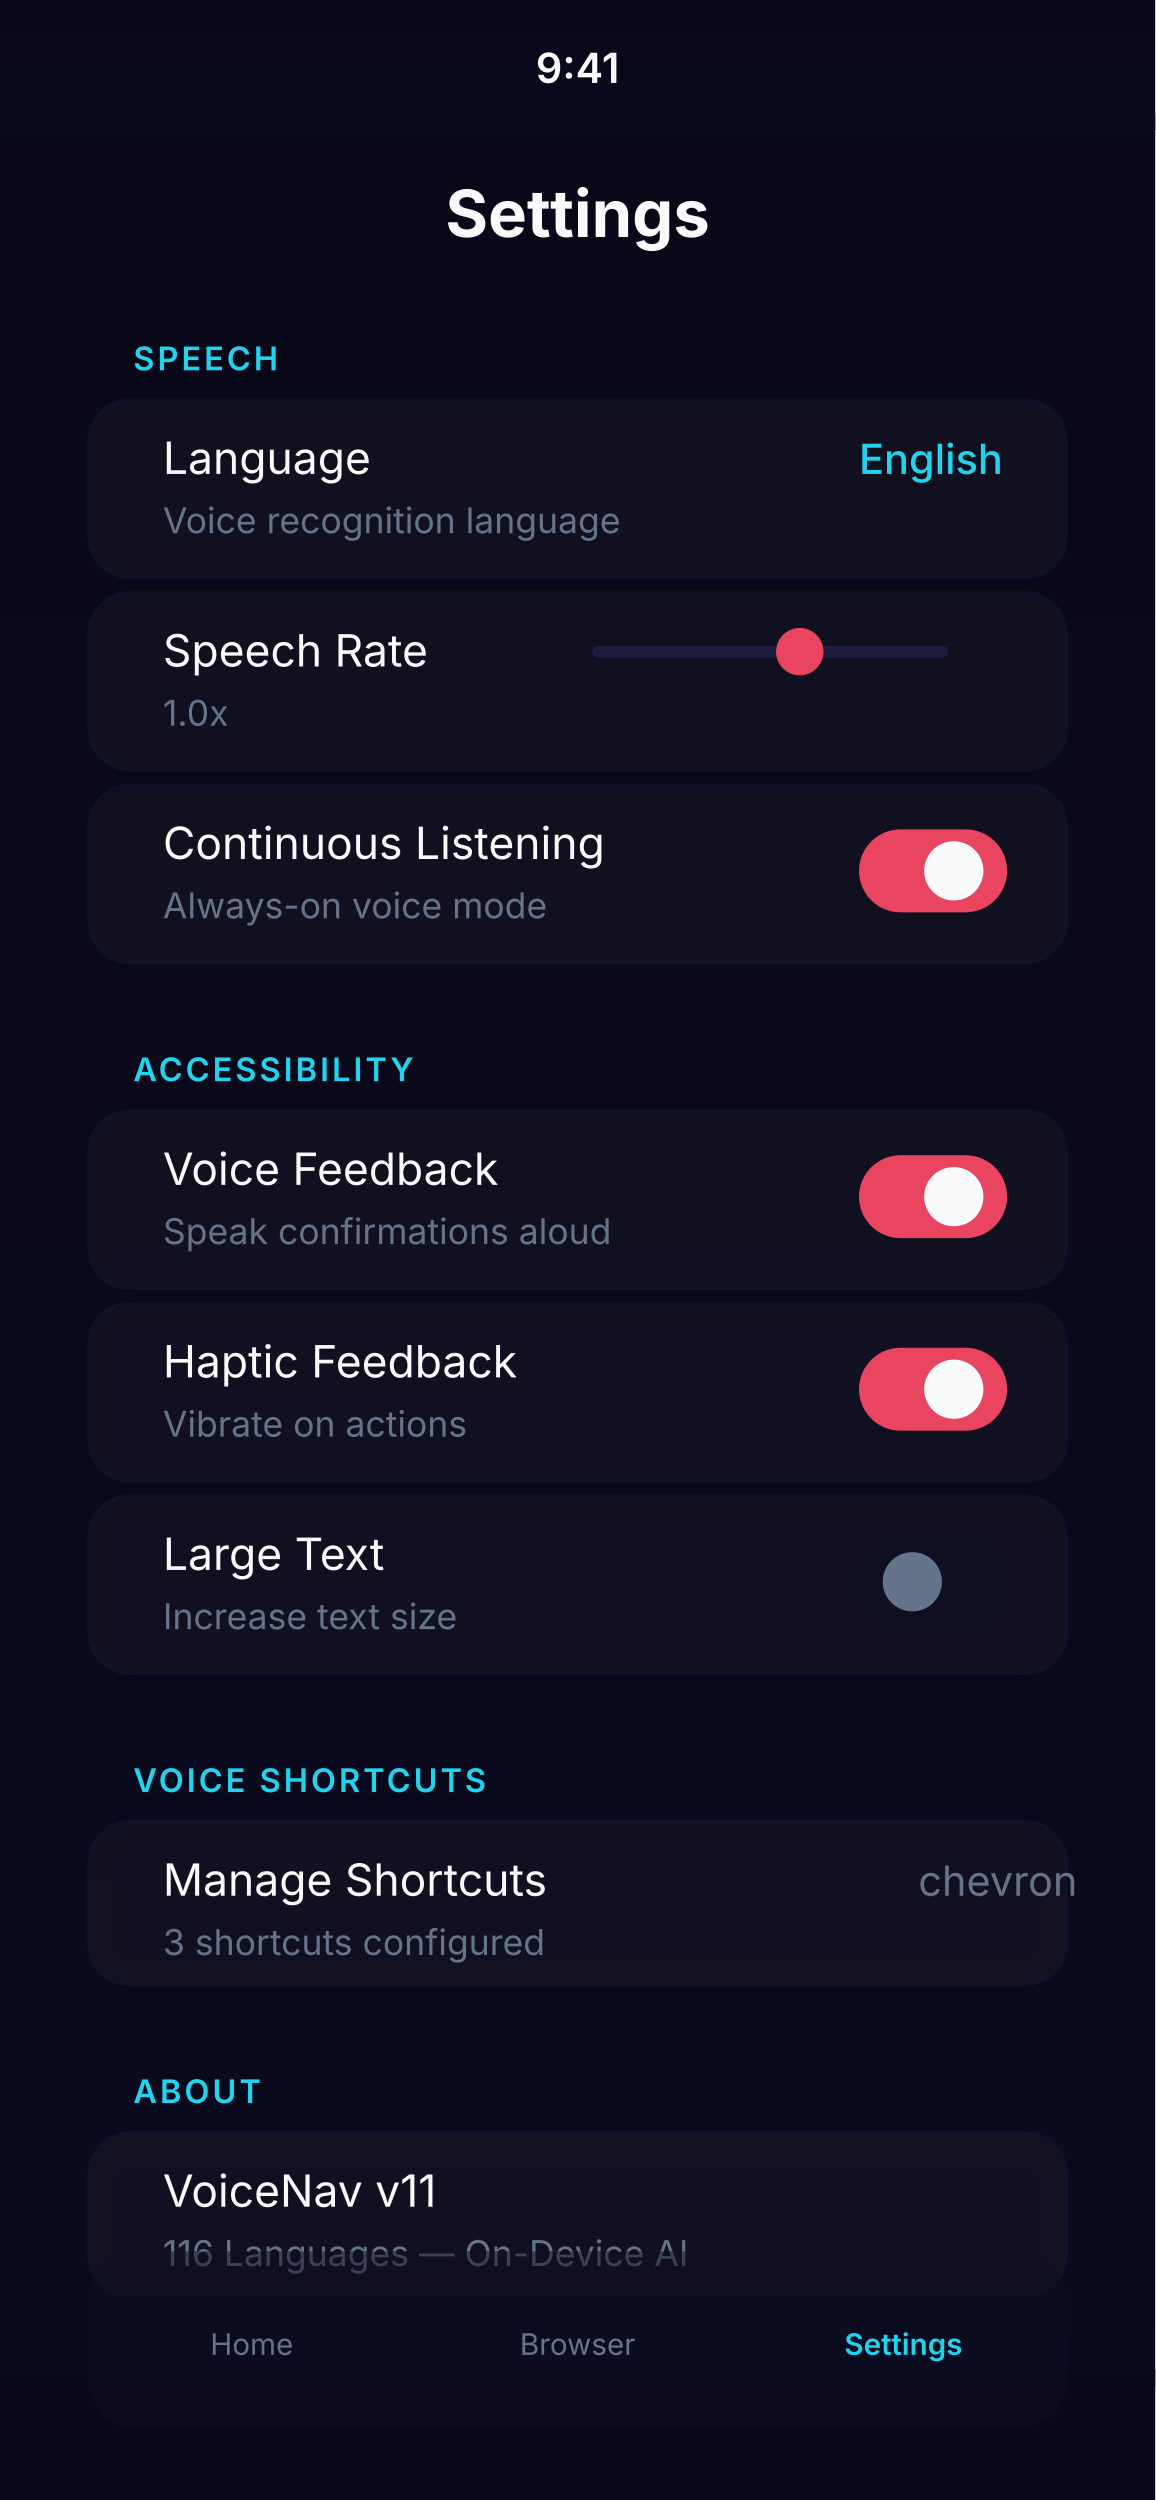
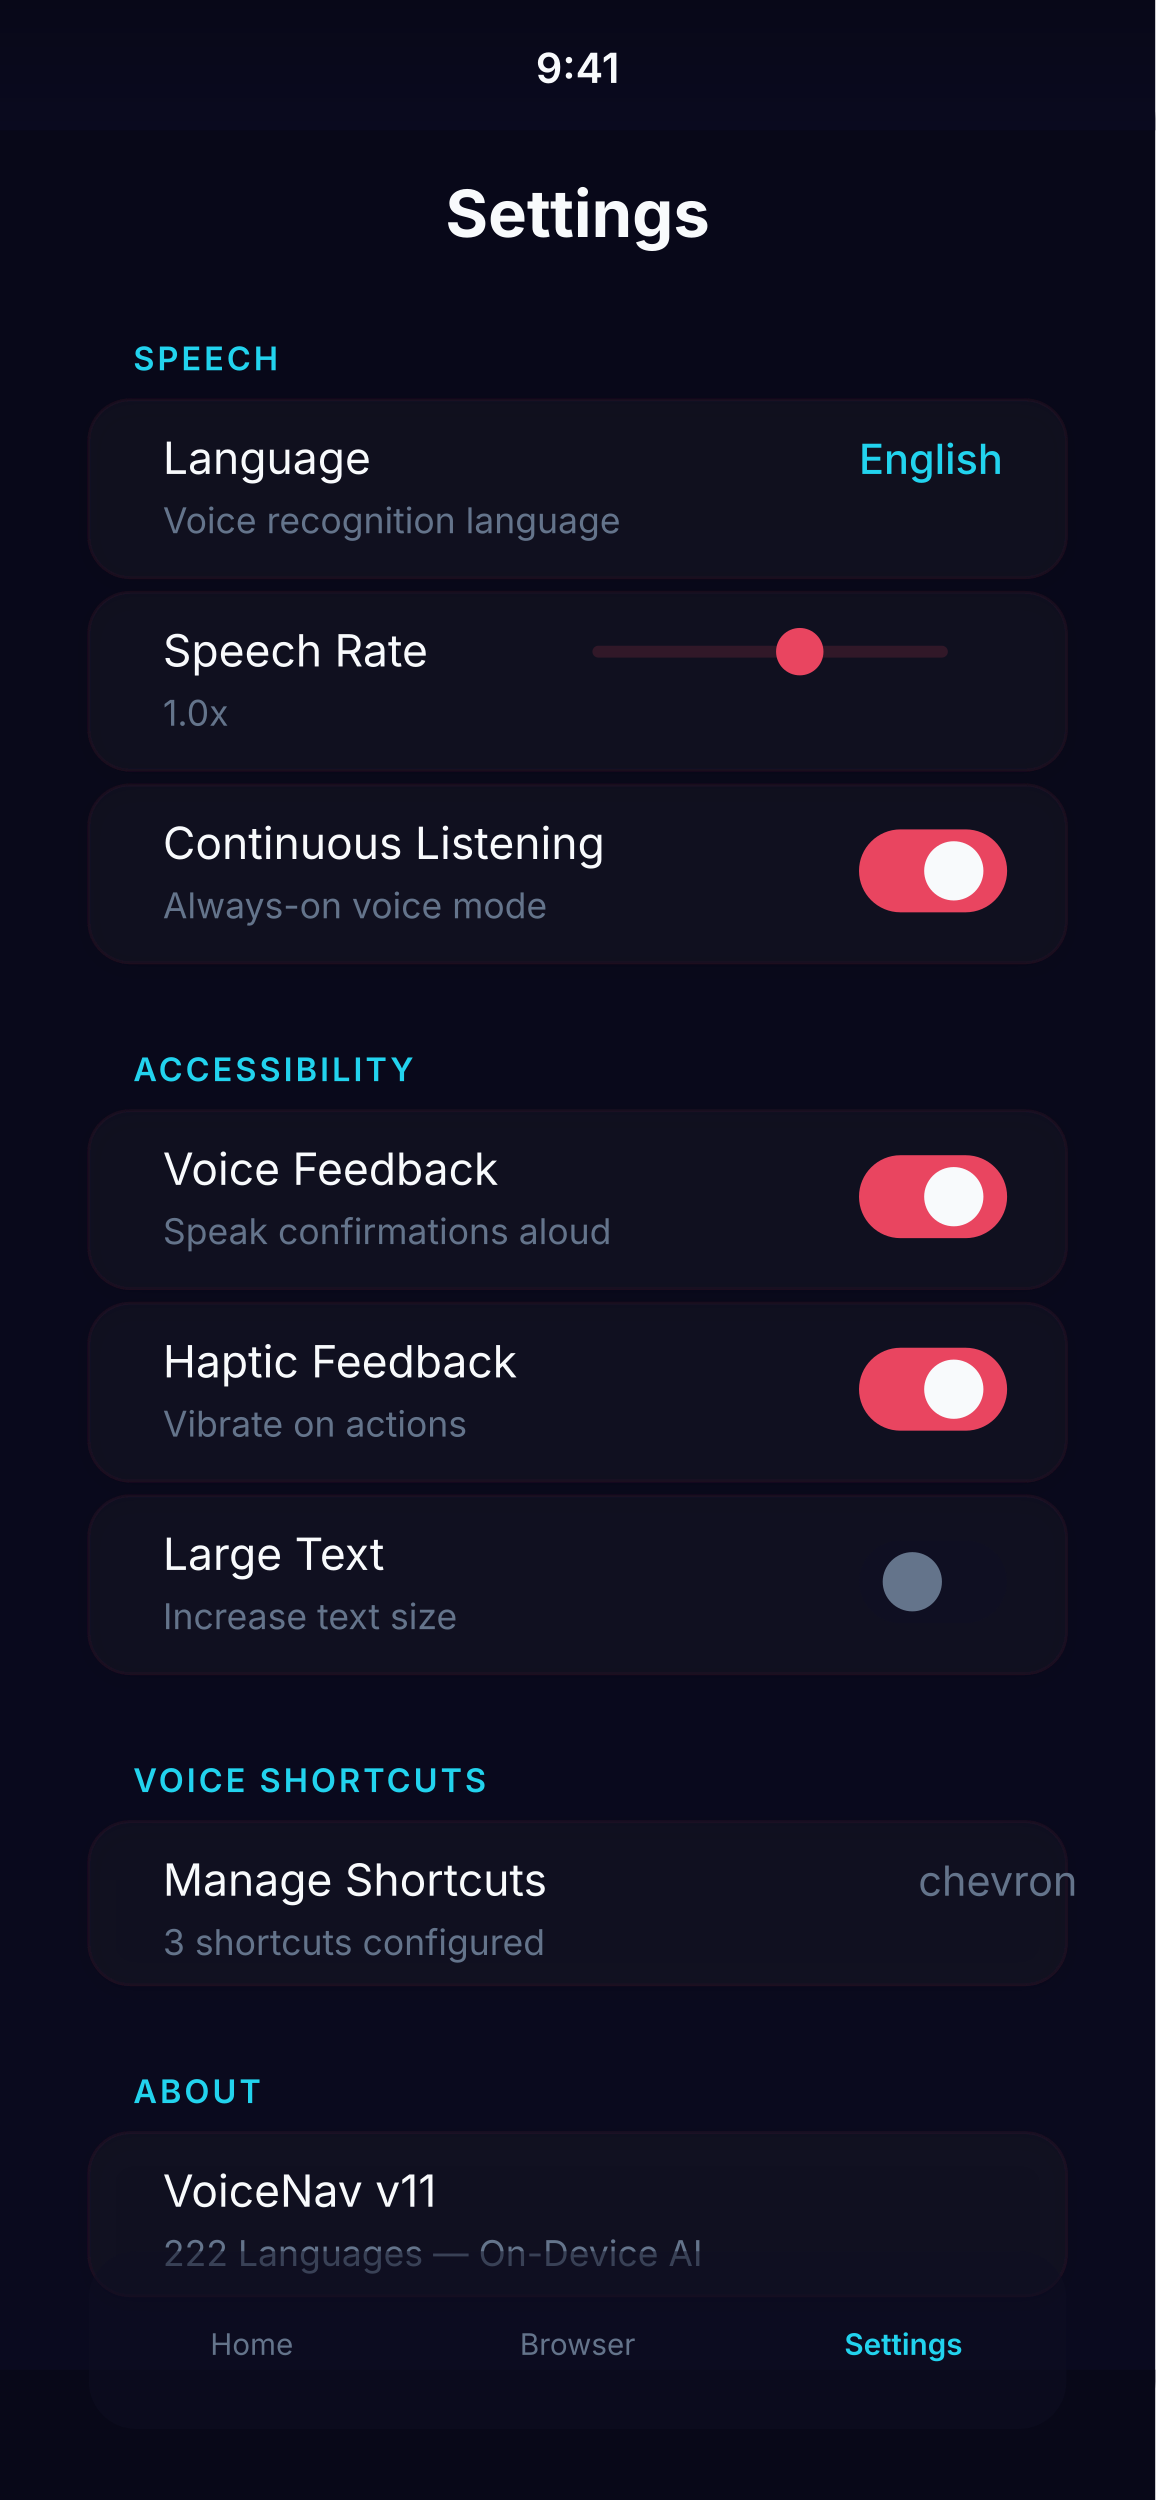
<svg xmlns="http://www.w3.org/2000/svg" viewBox="0 0 390 844" fill="none">
  <defs>
    <linearGradient id="bgGrad" x1="0%" y1="0%" x2="0%" y2="100%">
      <stop offset="0%" stop-color="#080818" />
      <stop offset="100%" stop-color="#0a0a1f" />
    </linearGradient>
    <filter id="cardShadow">
      <feDropShadow dx="0" dy="2" stdDeviation="4" flood-color="#000" flood-opacity="0.2" />
    </filter>
  </defs>
  <rect width="390" height="844" rx="40" fill="url(#bgGrad)" />
  <rect x="0" y="0" width="390" height="44" fill="url(#bgGrad)" />
  <text x="195" y="28" text-anchor="middle" fill="#f8fafc" font-family="'SF Pro Text', system-ui, sans-serif" font-size="14" font-weight="600">9:41</text>
  <text x="195" y="80" text-anchor="middle" fill="#f8fafc" font-family="'SF Pro Display', system-ui, sans-serif" font-size="22" font-weight="700">Settings</text>
  <text x="45" y="125" fill="#22d3ee" font-family="'SF Pro Text', system-ui, sans-serif" font-size="11" font-weight="600" letter-spacing="1">SPEECH</text>
  <g filter="url(#cardShadow)">
-     <rect x="30" y="135" width="330" height="60" rx="14" fill="rgba(15,15,35,0.5)" stroke="rgba(99,102,241,0.06)" stroke-width="1" />
+     <rect x="30" y="135" width="330" height="60" rx="14" fill="rgba(15,15,35,0.5)" stroke="rgba(233,69,96,0.06)" stroke-width="1" />
  </g>
  <text x="55" y="160" fill="#f8fafc" font-family="'SF Pro Text', system-ui, sans-serif" font-size="15">Language</text>
  <text x="290" y="160" fill="#22d3ee" font-family="'SF Pro Text', system-ui, sans-serif" font-size="14" font-weight="500">English</text>
  <text x="55" y="180" fill="#64748b" font-family="'SF Pro Text', system-ui, sans-serif" font-size="12">Voice recognition language</text>
  <g filter="url(#cardShadow)">
-     <rect x="30" y="200" width="330" height="60" rx="14" fill="rgba(15,15,35,0.5)" stroke="rgba(99,102,241,0.06)" stroke-width="1" />
+     <rect x="30" y="200" width="330" height="60" rx="14" fill="rgba(15,15,35,0.5)" stroke="rgba(233,69,96,0.06)" stroke-width="1" />
  </g>
  <text x="55" y="225" fill="#f8fafc" font-family="'SF Pro Text', system-ui, sans-serif" font-size="15">Speech Rate</text>
-   <rect x="200" y="218" width="120" height="4" rx="2" fill="rgba(99,102,241,0.15)" />
+   <rect x="200" y="218" width="120" height="4" rx="2" fill="rgba(233,69,96,0.15)" />
  <circle cx="270" cy="220" r="8" fill="#e94560" />
  <text x="55" y="245" fill="#64748b" font-family="'SF Pro Text', system-ui, sans-serif" font-size="12">1.0x</text>
  <g filter="url(#cardShadow)">
-     <rect x="30" y="265" width="330" height="60" rx="14" fill="rgba(15,15,35,0.5)" stroke="rgba(99,102,241,0.06)" stroke-width="1" />
+     <rect x="30" y="265" width="330" height="60" rx="14" fill="rgba(15,15,35,0.5)" stroke="rgba(233,69,96,0.06)" stroke-width="1" />
  </g>
  <text x="55" y="290" fill="#f8fafc" font-family="'SF Pro Text', system-ui, sans-serif" font-size="15">Continuous Listening</text>
  <rect x="290" y="280" width="50" height="28" rx="14" fill="#e94560" />
  <circle cx="322" cy="294" r="10" fill="#f8fafc" />
  <text x="55" y="310" fill="#64748b" font-family="'SF Pro Text', system-ui, sans-serif" font-size="12">Always-on voice mode</text>
  <text x="45" y="365" fill="#22d3ee" font-family="'SF Pro Text', system-ui, sans-serif" font-size="11" font-weight="600" letter-spacing="1">ACCESSIBILITY</text>
  <g filter="url(#cardShadow)">
-     <rect x="30" y="375" width="330" height="60" rx="14" fill="rgba(15,15,35,0.5)" stroke="rgba(99,102,241,0.06)" stroke-width="1" />
+     <rect x="30" y="375" width="330" height="60" rx="14" fill="rgba(15,15,35,0.5)" stroke="rgba(233,69,96,0.06)" stroke-width="1" />
  </g>
  <text x="55" y="400" fill="#f8fafc" font-family="'SF Pro Text', system-ui, sans-serif" font-size="15">Voice Feedback</text>
  <rect x="290" y="390" width="50" height="28" rx="14" fill="#e94560" />
  <circle cx="322" cy="404" r="10" fill="#f8fafc" />
  <text x="55" y="420" fill="#64748b" font-family="'SF Pro Text', system-ui, sans-serif" font-size="12">Speak confirmations aloud</text>
  <g filter="url(#cardShadow)">
-     <rect x="30" y="440" width="330" height="60" rx="14" fill="rgba(15,15,35,0.5)" stroke="rgba(99,102,241,0.06)" stroke-width="1" />
+     <rect x="30" y="440" width="330" height="60" rx="14" fill="rgba(15,15,35,0.5)" stroke="rgba(233,69,96,0.06)" stroke-width="1" />
  </g>
  <text x="55" y="465" fill="#f8fafc" font-family="'SF Pro Text', system-ui, sans-serif" font-size="15">Haptic Feedback</text>
  <rect x="290" y="455" width="50" height="28" rx="14" fill="#e94560" />
  <circle cx="322" cy="469" r="10" fill="#f8fafc" />
  <text x="55" y="485" fill="#64748b" font-family="'SF Pro Text', system-ui, sans-serif" font-size="12">Vibrate on actions</text>
  <g filter="url(#cardShadow)">
-     <rect x="30" y="505" width="330" height="60" rx="14" fill="rgba(15,15,35,0.5)" stroke="rgba(99,102,241,0.06)" stroke-width="1" />
+     <rect x="30" y="505" width="330" height="60" rx="14" fill="rgba(15,15,35,0.5)" stroke="rgba(233,69,96,0.06)" stroke-width="1" />
  </g>
  <text x="55" y="530" fill="#f8fafc" font-family="'SF Pro Text', system-ui, sans-serif" font-size="15">Large Text</text>
  <rect x="290" y="520" width="50" height="28" rx="14" fill="rgba(15,15,35,0.6)" />
  <circle cx="308" cy="534" r="10" fill="#64748b" />
  <text x="55" y="550" fill="#64748b" font-family="'SF Pro Text', system-ui, sans-serif" font-size="12">Increase text size</text>
  <text x="45" y="605" fill="#22d3ee" font-family="'SF Pro Text', system-ui, sans-serif" font-size="11" font-weight="600" letter-spacing="1">VOICE SHORTCUTS</text>
  <g filter="url(#cardShadow)">
-     <rect x="30" y="615" width="330" height="55" rx="14" fill="rgba(15,15,35,0.5)" stroke="rgba(99,102,241,0.06)" stroke-width="1" />
+     <rect x="30" y="615" width="330" height="55" rx="14" fill="rgba(15,15,35,0.5)" stroke="rgba(233,69,96,0.06)" stroke-width="1" />
  </g>
  <text x="55" y="640" fill="#f8fafc" font-family="'SF Pro Text', system-ui, sans-serif" font-size="15">Manage Shortcuts</text>
  <text x="310" y="640" fill="#64748b" font-family="'SF Pro Text', system-ui, sans-serif" font-size="14">chevron</text>
  <text x="55" y="660" fill="#64748b" font-family="'SF Pro Text', system-ui, sans-serif" font-size="12">3 shortcuts configured</text>
  <text x="45" y="710" fill="#22d3ee" font-family="'SF Pro Text', system-ui, sans-serif" font-size="11" font-weight="600" letter-spacing="1">ABOUT</text>
  <g filter="url(#cardShadow)">
-     <rect x="30" y="720" width="330" height="55" rx="14" fill="rgba(15,15,35,0.5)" stroke="rgba(99,102,241,0.06)" stroke-width="1" />
+     <rect x="30" y="720" width="330" height="55" rx="14" fill="rgba(15,15,35,0.5)" stroke="rgba(233,69,96,0.06)" stroke-width="1" />
  </g>
  <text x="55" y="745" fill="#f8fafc" font-family="'SF Pro Text', system-ui, sans-serif" font-size="15">VoiceNav v11</text>
-   <text x="55" y="765" fill="#64748b" font-family="'SF Pro Text', system-ui, sans-serif" font-size="12">116 Languages — On-Device AI</text>
+   <text x="55" y="765" fill="#64748b" font-family="'SF Pro Text', system-ui, sans-serif" font-size="12">222 Languages — On-Device AI</text>
  <rect x="0" y="800" width="390" height="44" fill="#080818" />
  <rect x="30" y="760" width="330" height="60" rx="16" fill="rgba(15,15,35,0.5)" />
  <text x="85" y="795" text-anchor="middle" fill="#64748b" font-family="'SF Pro Text', system-ui, sans-serif" font-size="10">Home</text>
  <text x="195" y="795" text-anchor="middle" fill="#64748b" font-family="'SF Pro Text', system-ui, sans-serif" font-size="10">Browser</text>
  <text x="305" y="795" text-anchor="middle" fill="#22d3ee" font-family="'SF Pro Text', system-ui, sans-serif" font-size="10" font-weight="600">Settings</text>
</svg>
